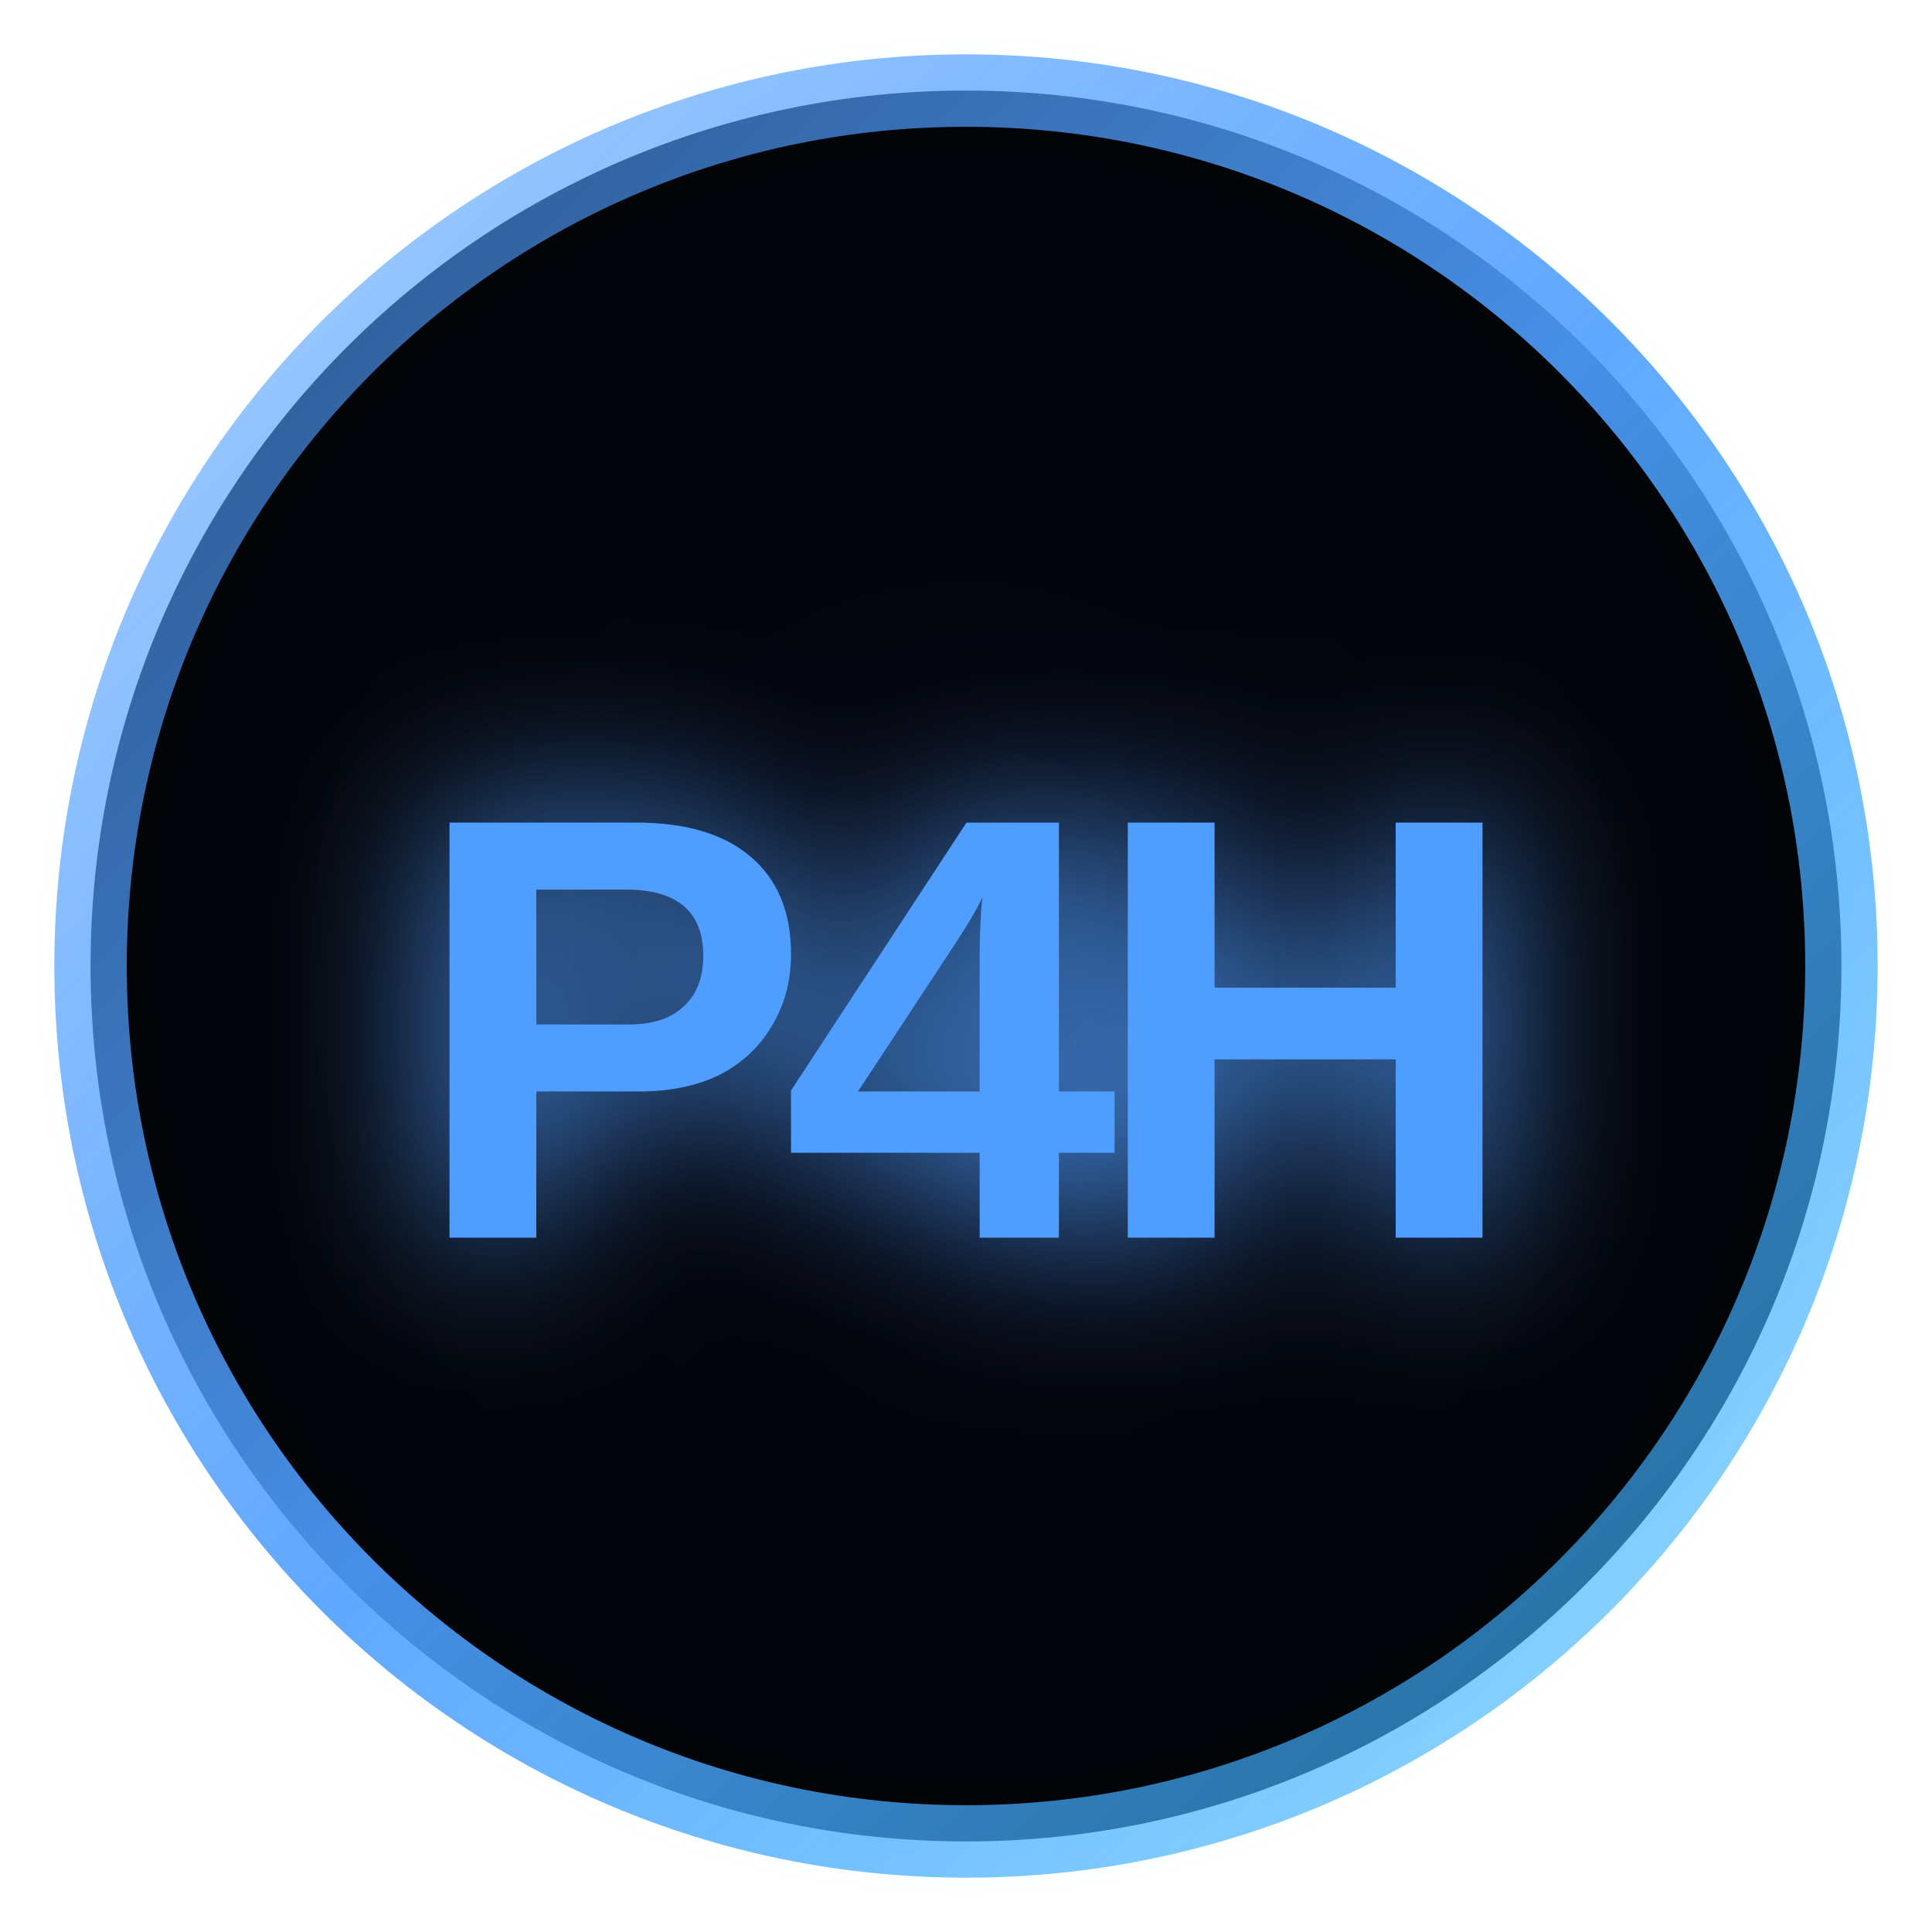
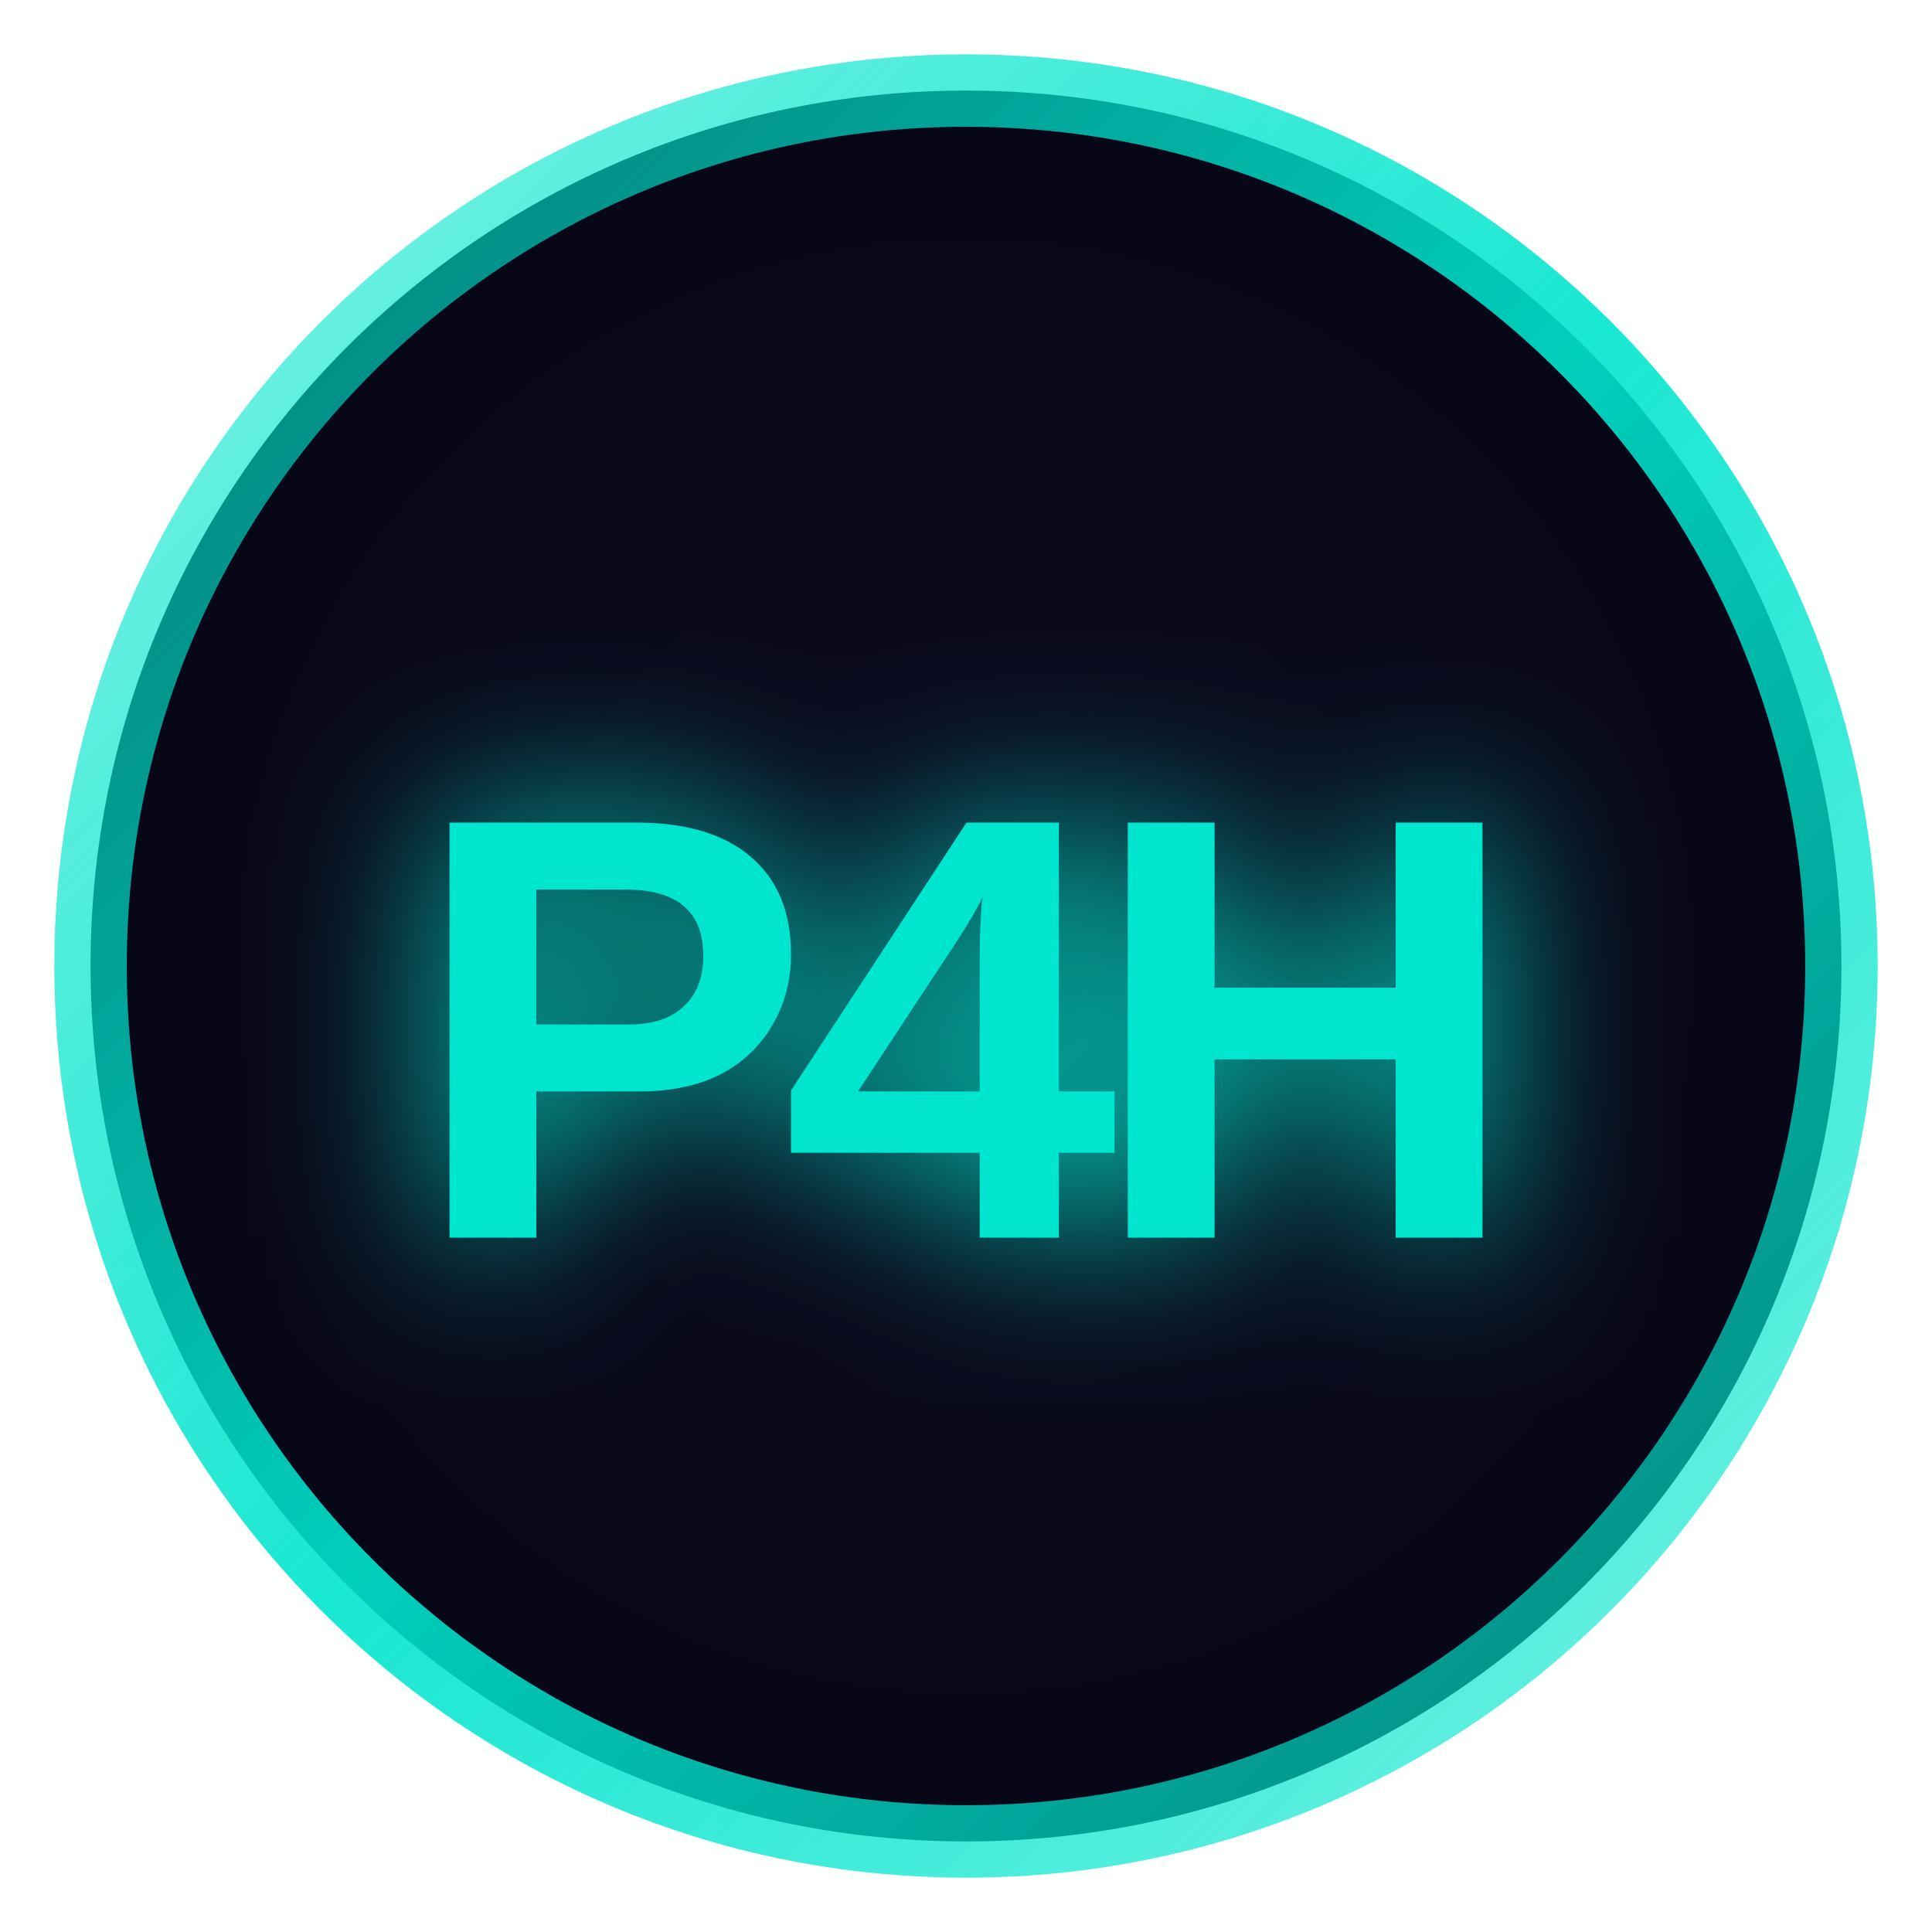
<svg xmlns="http://www.w3.org/2000/svg" width="32" height="32" viewBox="0 0 32 32" fill="none">
  <defs>
    <radialGradient id="bg" cx="50%" cy="50%" r="50%">
-       <stop offset="0%" stop-color="#050610" />
-       <stop offset="100%" stop-color="#030408" />
+       <stop offset="0%" stop-color="#0B0A1F" />
+       <stop offset="100%" stop-color="#080718" />
    </radialGradient>
    <radialGradient id="halo" cx="50%" cy="50%" r="50%">
-       <stop offset="0%" stop-color="#4F9EFF" stop-opacity="0.30" />
-       <stop offset="70%" stop-color="#4F9EFF" stop-opacity="0.06" />
-       <stop offset="100%" stop-color="#4F9EFF" stop-opacity="0" />
+       <stop offset="0%" stop-color="#00E5CD" stop-opacity="0.30" />
+       <stop offset="70%" stop-color="#00E5CD" stop-opacity="0.06" />
+       <stop offset="100%" stop-color="#00E5CD" stop-opacity="0" />
    </radialGradient>
    <linearGradient id="ring" x1="0%" y1="0%" x2="100%" y2="100%">
-       <stop offset="0%" stop-color="#4F9EFF" stop-opacity="0.55" />
-       <stop offset="50%" stop-color="#4F9EFF" />
-       <stop offset="100%" stop-color="#38BAFF" stop-opacity="0.60" />
+       <stop offset="0%" stop-color="#00E5CD" stop-opacity="0.55" />
+       <stop offset="50%" stop-color="#00E5CD" />
+       <stop offset="100%" stop-color="#00E5CD" stop-opacity="0.60" />
    </linearGradient>
    <filter id="glow" x="-60%" y="-60%" width="220%" height="220%">
      <feGaussianBlur stdDeviation="1.4" result="blur" />
      <feMerge>
        <feMergeNode in="blur" />
        <feMergeNode in="SourceGraphic" />
      </feMerge>
    </filter>
  </defs>
  <circle cx="16" cy="16" r="15.5" fill="url(#halo)" />
  <circle cx="16" cy="16" r="14.5" fill="url(#bg)" />
  <circle cx="16" cy="16" r="14.5" stroke="url(#ring)" stroke-width="1.2" opacity="0.9" />
-   <text x="16" y="20.5" text-anchor="middle" font-family="'Arial Black','Impact','Helvetica Neue',Arial,sans-serif" font-size="10" font-weight="900" letter-spacing="-0.5" fill="#4F9EFF" filter="url(#glow)">P4H</text>
+   <text x="16" y="20.5" text-anchor="middle" font-family="'Arial Black','Impact','Helvetica Neue',Arial,sans-serif" font-size="10" font-weight="900" letter-spacing="-0.5" fill="#00E5CD" filter="url(#glow)">P4H</text>
</svg>
